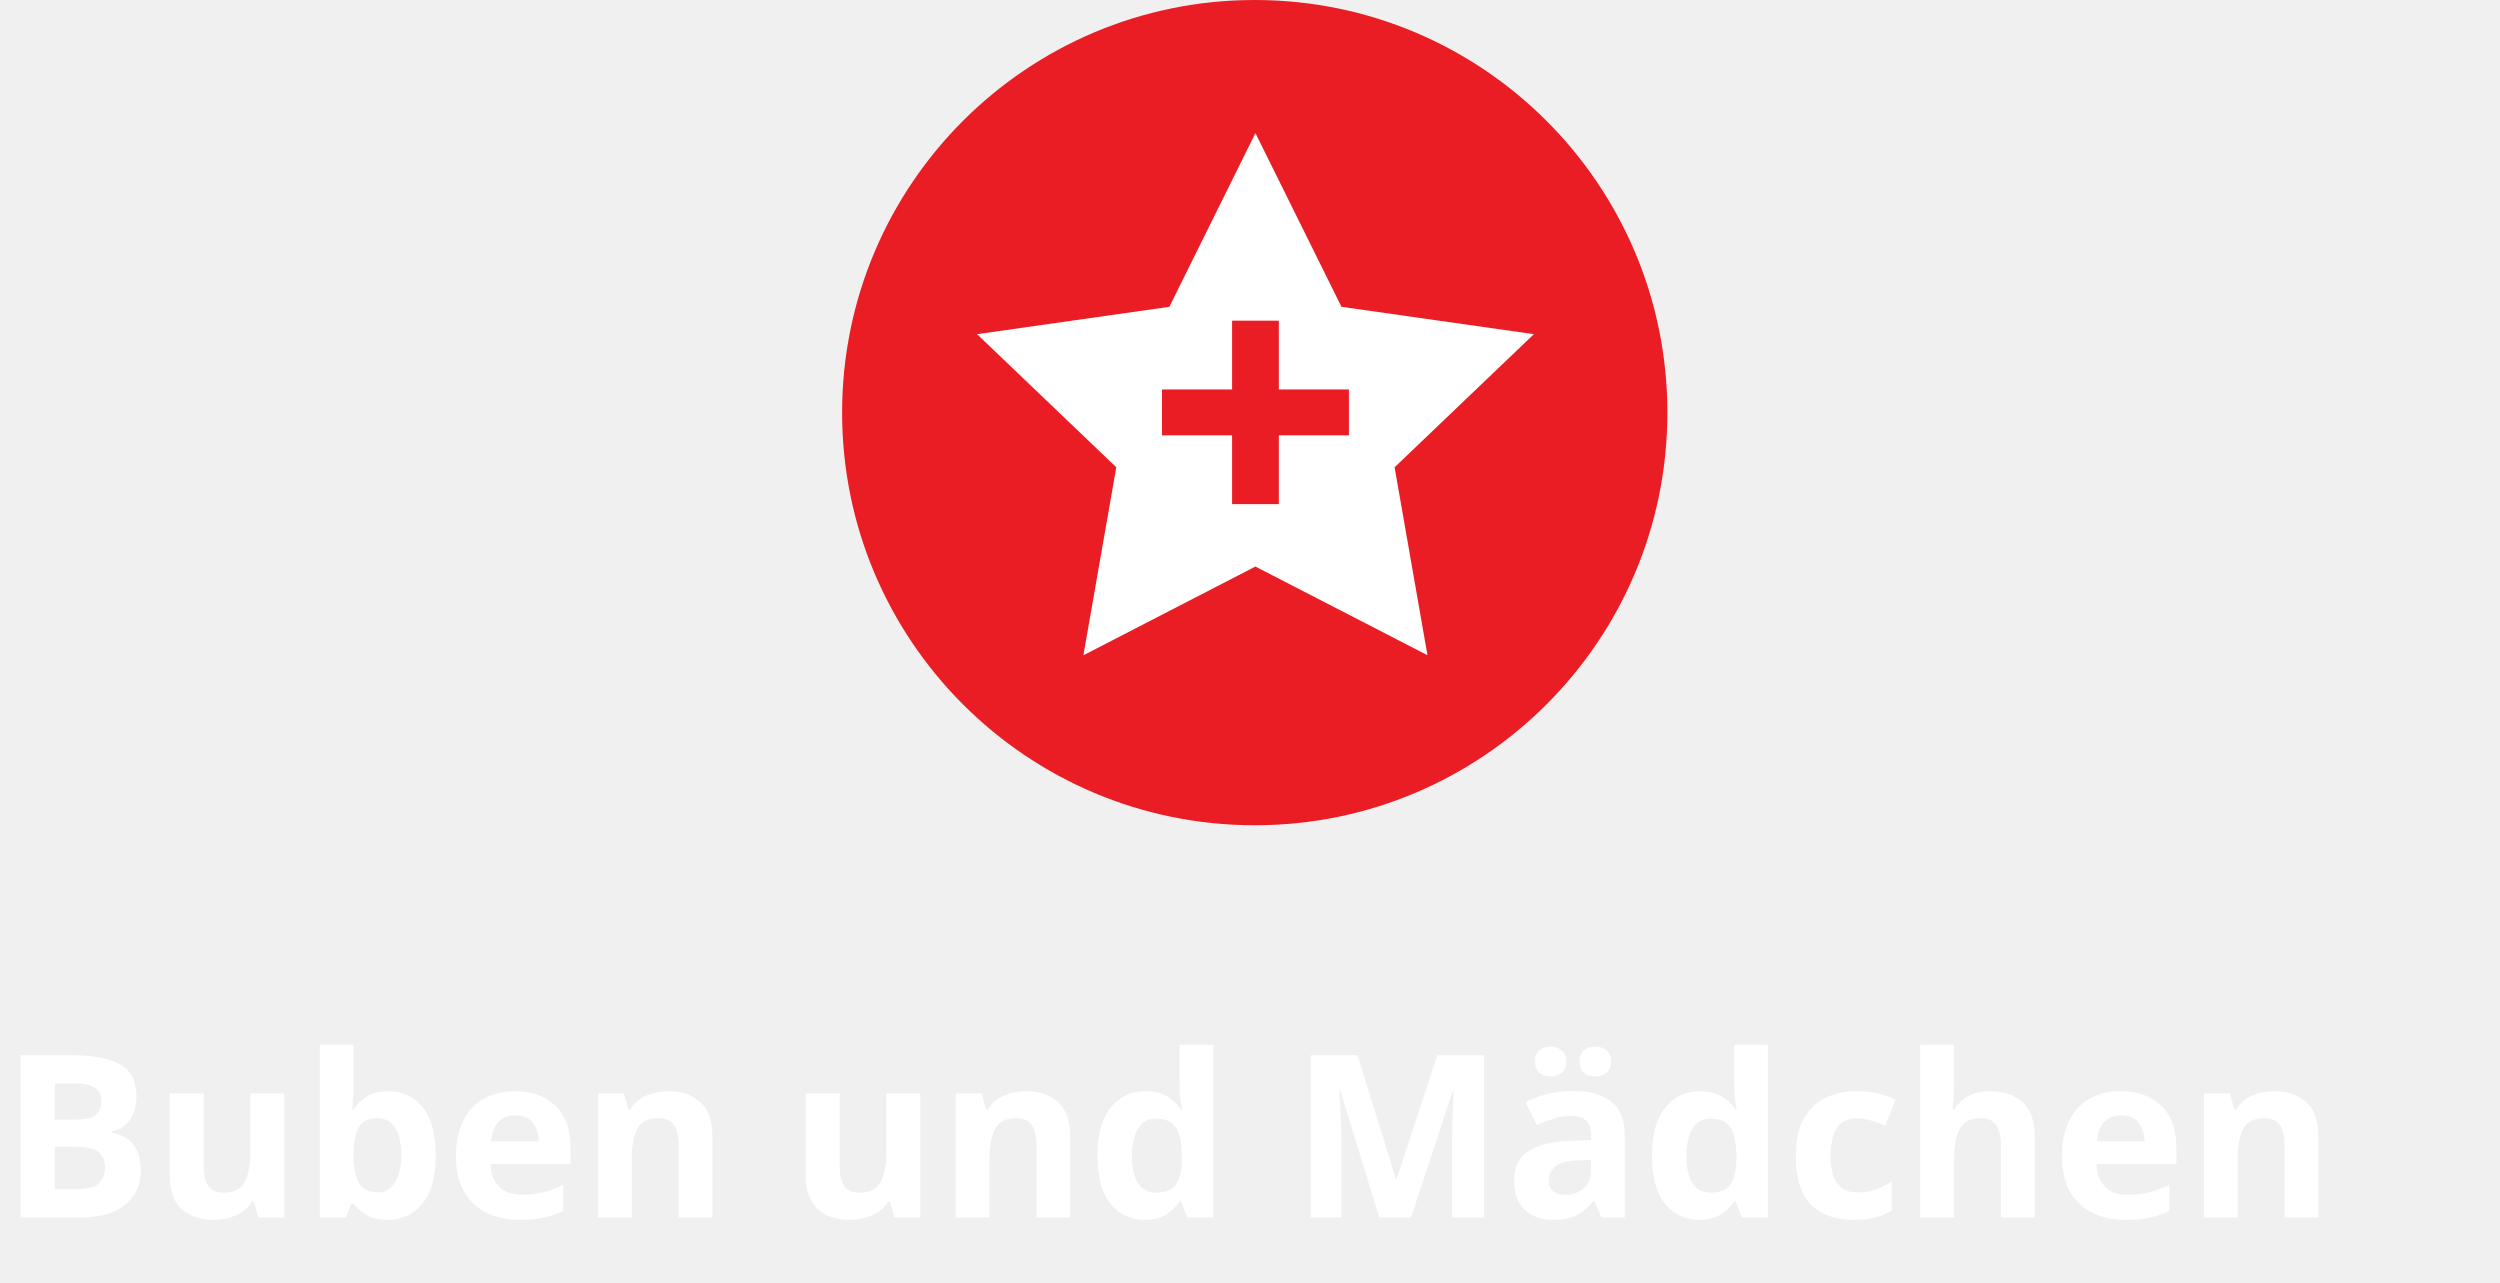
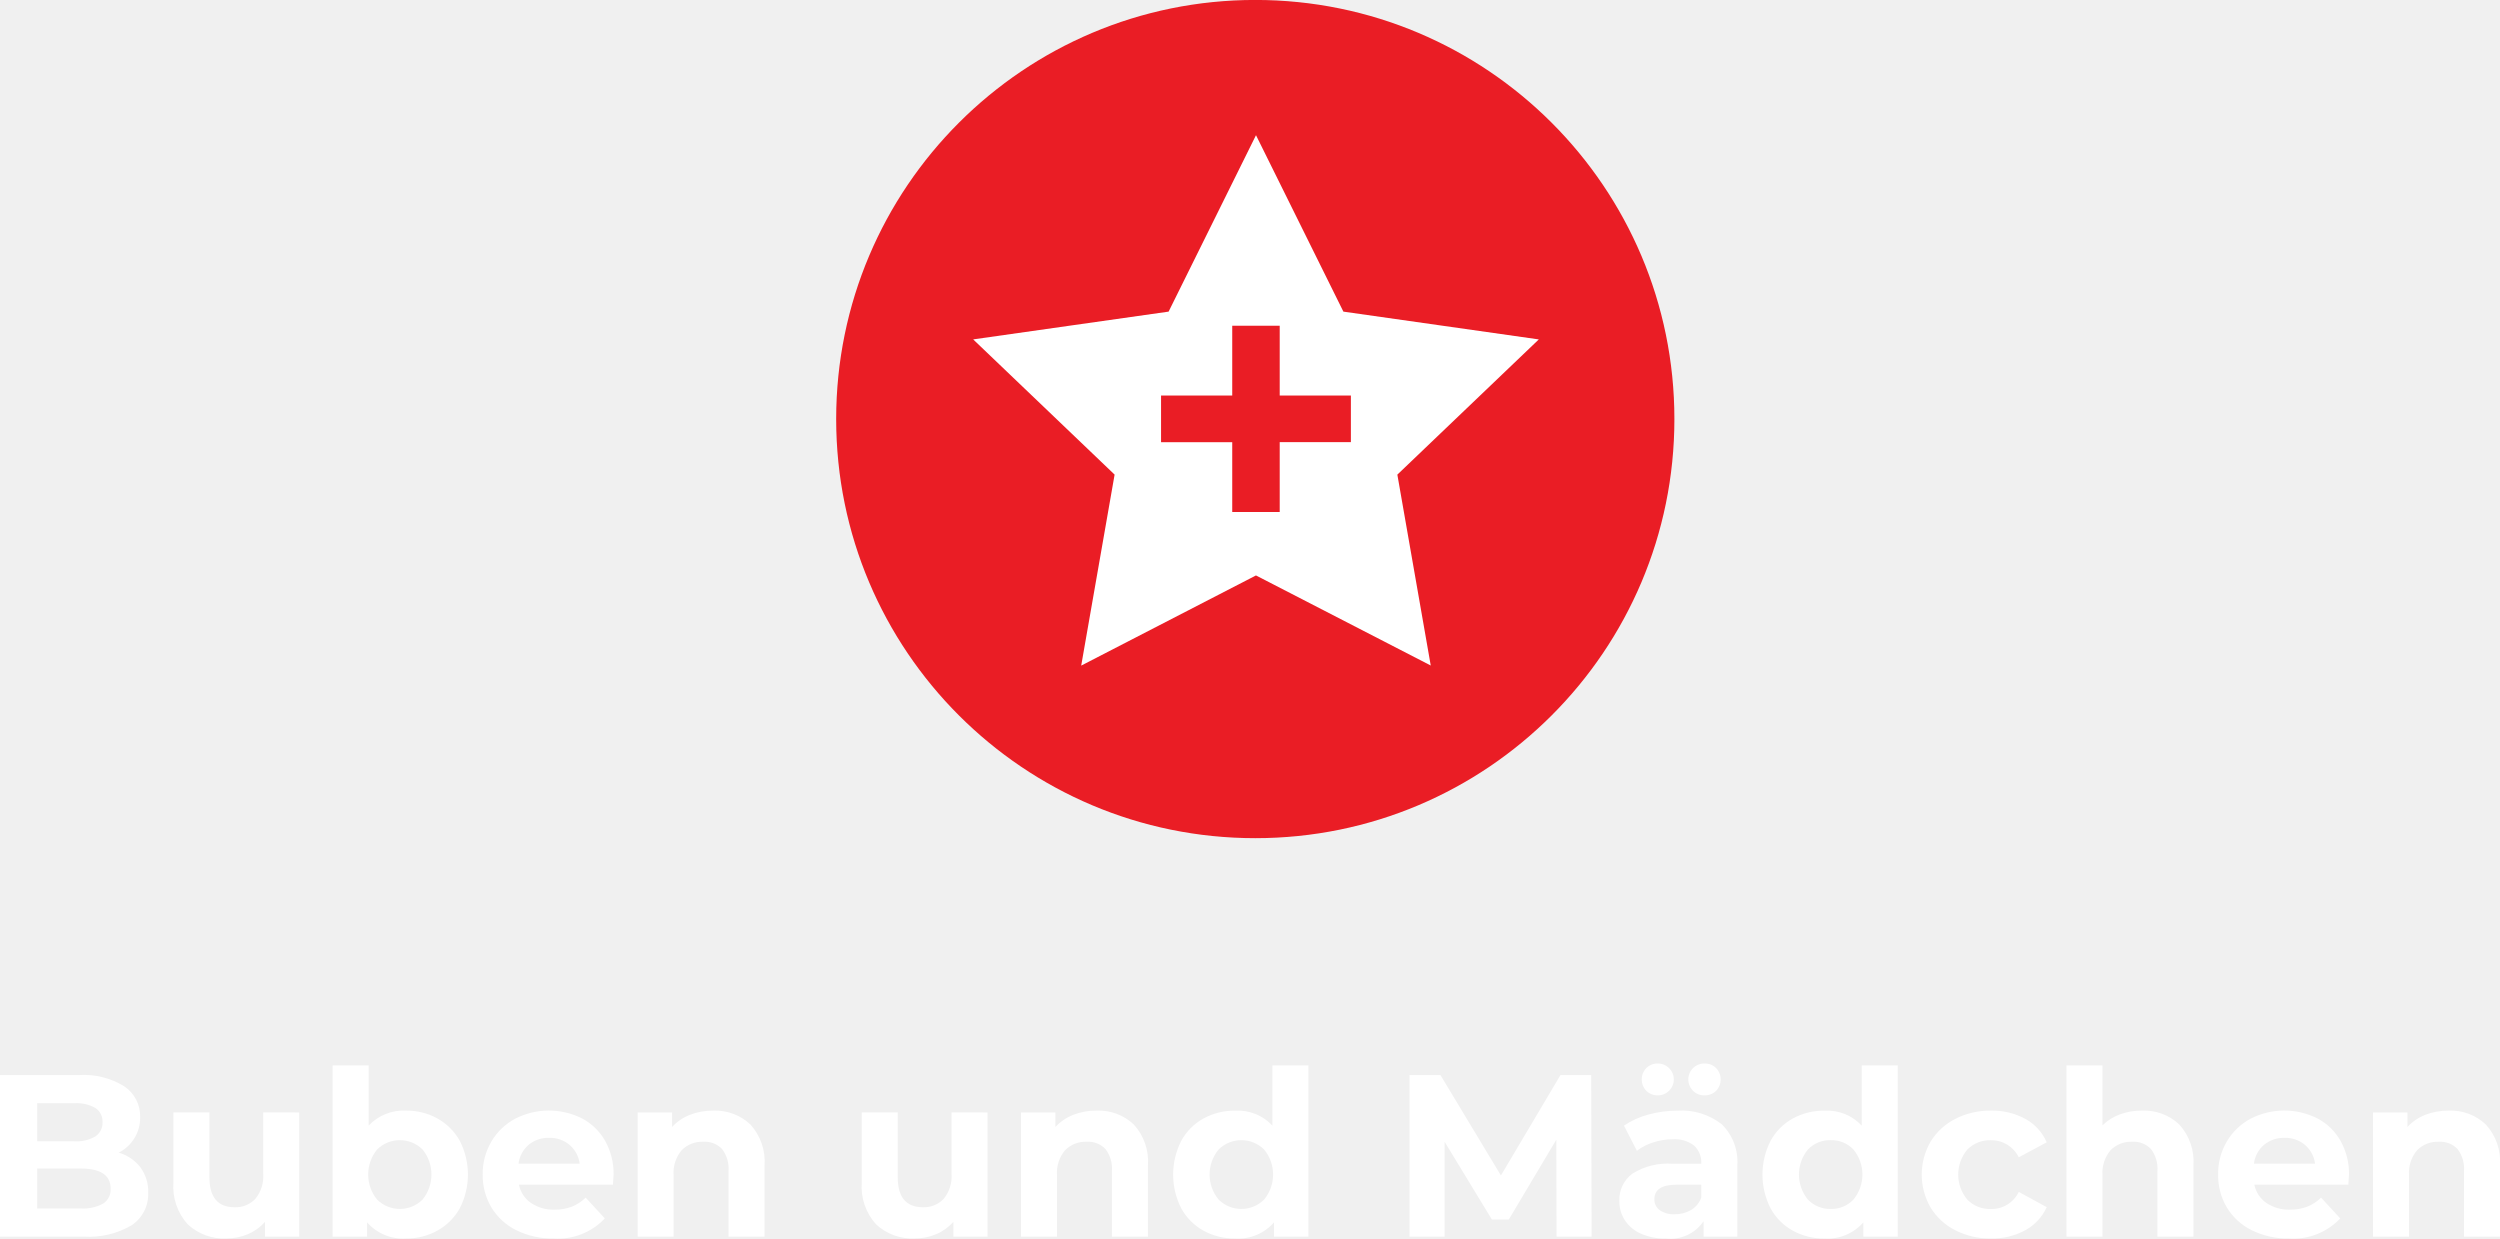
- <svg xmlns="http://www.w3.org/2000/svg" width="154" height="78.999" viewBox="0 0 154 78.999">
-   <g id="Gruppe_3077" data-name="Gruppe 3077" transform="translate(-53.126 -0.028)">
-     <text id="Buben_und_Mädchen" data-name="Buben und Mädchen" transform="translate(53.126 75.027)" fill="#fff" font-size="14" font-family="Montserrat-Bold, Montserrat" font-weight="700">
-       <tspan x="0" y="0">Buben und Mädchen</tspan>
-     </text>
-     <g id="Gruppe_535" data-name="Gruppe 535" transform="translate(-819.467 -224.66)">
-       <g id="Page-1" transform="translate(924.467 224.688)">
-         <path id="Oval" d="M25.418,50.836A25.418,25.418,0,1,0,0,25.418,25.418,25.418,0,0,0,25.418,50.836Z" fill="#ea1d25" fill-rule="evenodd" />
-       </g>
-       <path id="Ausschluss_4" data-name="Ausschluss 4" d="M6.552,32.164h0L8.577,20.585,0,12.386,11.846,10.7,17.148,0l5.3,10.7L34.3,12.386l-8.579,8.2,2.025,11.577L17.146,26.7l-10.6,5.469ZM11.394,15.79v2.828h4.317v4.236H18.59V18.617h4.317V15.791H18.59V11.555H15.711v4.236H11.394Z" transform="translate(932.779 232.887)" fill="#fff" />
+ <svg xmlns="http://www.w3.org/2000/svg" width="151.619" height="75.111" viewBox="0 0 151.619 75.111">
+   <g id="Gruppe_3081" data-name="Gruppe 3081" transform="translate(-1472.127 -453.367)">
+     <g id="Gruppe_17151" data-name="Gruppe 17151" style="isolation: isolate">
+       <path id="Pfad_15448" data-name="Pfad 15448" d="M1480.639,524.159a2.447,2.447,0,0,1,.476,1.533,2.265,2.265,0,0,1-1,1.981,5.114,5.114,0,0,1-2.919.693h-5.068v-9.8h4.789a4.688,4.688,0,0,1,2.75.686,2.171,2.171,0,0,1,.959,1.862,2.355,2.355,0,0,1-1.3,2.157A2.576,2.576,0,0,1,1480.639,524.159Zm-6.258-3.885v2.31h2.254a2.275,2.275,0,0,0,1.274-.294.98.98,0,0,0,.435-.868.961.961,0,0,0-.435-.86,2.313,2.313,0,0,0-1.274-.288Zm4,6.09a1.007,1.007,0,0,0,.455-.91q0-1.216-1.807-1.218h-2.646v2.422h2.646A2.511,2.511,0,0,0,1478.379,526.364Z" fill="#fff" />
+       <path id="Pfad_15449" data-name="Pfad 15449" d="M1490.271,520.834v7.532H1488.2v-.9a2.884,2.884,0,0,1-1.036.749,3.251,3.251,0,0,1-1.3.26,3.207,3.207,0,0,1-2.351-.855,3.4,3.4,0,0,1-.869-2.534v-4.256h2.184v3.935q0,1.818,1.527,1.819a1.638,1.638,0,0,0,1.259-.511,2.152,2.152,0,0,0,.477-1.518v-3.725Z" fill="#fff" />
+       <path id="Pfad_15450" data-name="Pfad 15450" d="M1498.664,521.205a3.481,3.481,0,0,1,1.352,1.358,4.481,4.481,0,0,1,0,4.075,3.479,3.479,0,0,1-1.352,1.357,3.838,3.838,0,0,1-1.91.484,2.9,2.9,0,0,1-2.366-.981v.868H1492.3V517.979h2.184v3.653a2.909,2.909,0,0,1,2.269-.909A3.836,3.836,0,0,1,1498.664,521.205Zm-.91,4.914a2.41,2.41,0,0,0,0-3.038,1.963,1.963,0,0,0-2.758,0,2.41,2.41,0,0,0,0,3.038,1.958,1.958,0,0,0,2.758,0Z" fill="#fff" />
+       <path id="Pfad_15451" data-name="Pfad 15451" d="M1509.3,525.216h-5.7a1.763,1.763,0,0,0,.727,1.106,2.411,2.411,0,0,0,1.428.407,2.9,2.9,0,0,0,1.044-.176,2.511,2.511,0,0,0,.846-.553l1.162,1.26a3.9,3.9,0,0,1-3.108,1.219,4.909,4.909,0,0,1-2.254-.5,3.629,3.629,0,0,1-1.511-1.378,3.79,3.79,0,0,1-.533-2,3.852,3.852,0,0,1,.525-2,3.689,3.689,0,0,1,1.442-1.386,4.473,4.473,0,0,1,4.053-.021,3.48,3.48,0,0,1,1.407,1.365,4.069,4.069,0,0,1,.512,2.065C1509.34,524.656,1509.325,524.853,1509.3,525.216Zm-5.109-2.422a1.791,1.791,0,0,0-.617,1.148h3.71a1.8,1.8,0,0,0-.616-1.141,1.845,1.845,0,0,0-1.231-.427A1.882,1.882,0,0,0,1504.188,522.794Z" fill="#fff" />
+       <path id="Pfad_15452" data-name="Pfad 15452" d="M1517.635,521.563a3.332,3.332,0,0,1,.86,2.492v4.311h-2.184v-3.975a1.968,1.968,0,0,0-.392-1.338,1.438,1.438,0,0,0-1.134-.441,1.737,1.737,0,0,0-1.316.511,2.12,2.12,0,0,0-.49,1.52v3.723H1510.8v-7.532h2.086v.882a2.9,2.9,0,0,1,1.078-.735,3.769,3.769,0,0,1,1.414-.258A3.1,3.1,0,0,1,1517.635,521.563Z" fill="#fff" />
+       <path id="Pfad_15453" data-name="Pfad 15453" d="M1532.02,520.834v7.532h-2.073v-.9a2.88,2.88,0,0,1-1.037.749,3.243,3.243,0,0,1-1.3.26,3.21,3.21,0,0,1-2.352-.855,3.4,3.4,0,0,1-.868-2.534v-4.256h2.183v3.935q0,1.818,1.527,1.819a1.641,1.641,0,0,0,1.26-.511,2.157,2.157,0,0,0,.476-1.518v-3.725Z" fill="#fff" />
+       <path id="Pfad_15454" data-name="Pfad 15454" d="M1540.888,521.563a3.332,3.332,0,0,1,.86,2.492v4.311h-2.184v-3.975a1.964,1.964,0,0,0-.392-1.338,1.436,1.436,0,0,0-1.133-.441,1.735,1.735,0,0,0-1.316.511,2.116,2.116,0,0,0-.491,1.52v3.723h-2.183v-7.532h2.086v.882a2.9,2.9,0,0,1,1.078-.735,3.765,3.765,0,0,1,1.414-.258A3.1,3.1,0,0,1,1540.888,521.563Z" fill="#fff" />
+       <path id="Pfad_15455" data-name="Pfad 15455" d="M1551.479,517.979v10.387h-2.086V527.5a2.882,2.882,0,0,1-2.352.981,3.921,3.921,0,0,1-1.926-.477,3.416,3.416,0,0,1-1.35-1.357,4.508,4.508,0,0,1,0-4.088,3.415,3.415,0,0,1,1.35-1.359,3.919,3.919,0,0,1,1.926-.475,2.863,2.863,0,0,1,2.254.909v-3.653Zm-2.688,8.14a2.386,2.386,0,0,0,0-3.038,1.963,1.963,0,0,0-2.758,0,2.383,2.383,0,0,0,0,3.038,1.958,1.958,0,0,0,2.758,0Z" fill="#fff" />
+       <path id="Pfad_15456" data-name="Pfad 15456" d="M1566.528,528.366l-.014-5.88-2.883,4.844h-1.023l-2.87-4.718v5.754h-2.128v-9.8h1.876l3.668,6.09,3.612-6.09h1.863l.027,9.8Z" fill="#fff" />
+       <path id="Pfad_15457" data-name="Pfad 15457" d="M1576.552,521.556a3.181,3.181,0,0,1,.938,2.512v4.3h-2.045v-.938a2.432,2.432,0,0,1-2.295,1.051,3.575,3.575,0,0,1-1.505-.294,2.252,2.252,0,0,1-.973-.813,2.1,2.1,0,0,1-.336-1.176,1.963,1.963,0,0,1,.791-1.652,4.034,4.034,0,0,1,2.443-.6h1.736a1.393,1.393,0,0,0-.434-1.1,1.917,1.917,0,0,0-1.3-.385,3.793,3.793,0,0,0-1.183.189,3.12,3.12,0,0,0-.987.511l-.785-1.526a4.766,4.766,0,0,1,1.478-.672,6.638,6.638,0,0,1,1.77-.237A3.92,3.92,0,0,1,1576.552,521.556Zm-4.578-2.031a.994.994,0,0,1,0-1.385.96.96,0,0,1,.7-.274.966.966,0,1,1,0,1.932A.963.963,0,0,1,1571.974,519.525Zm2.715,7.224a1.416,1.416,0,0,0,.617-.763v-.77h-1.5q-1.345,0-1.345.883a.786.786,0,0,0,.329.665,1.481,1.481,0,0,0,.9.244A1.9,1.9,0,0,0,1574.689,526.749Zm.12-7.224a.967.967,0,0,1,.693-1.659.956.956,0,0,1,.7.274.994.994,0,0,1,0,1.385.96.96,0,0,1-.7.273A.938.938,0,0,1,1574.809,519.525Z" fill="#fff" />
+       <path id="Pfad_15458" data-name="Pfad 15458" d="M1587.221,517.979v10.387h-2.086V527.5a2.884,2.884,0,0,1-2.353.981,3.917,3.917,0,0,1-1.925-.477,3.406,3.406,0,0,1-1.351-1.357,4.508,4.508,0,0,1,0-4.088,3.4,3.4,0,0,1,1.351-1.359,3.915,3.915,0,0,1,1.925-.475,2.865,2.865,0,0,1,2.254.909v-3.653Zm-2.689,8.14a2.386,2.386,0,0,0,0-3.038,1.824,1.824,0,0,0-1.372-.566,1.846,1.846,0,0,0-1.387.566,2.393,2.393,0,0,0,0,3.038,1.848,1.848,0,0,0,1.387.568A1.825,1.825,0,0,0,1584.532,526.119Z" fill="#fff" />
+       <path id="Pfad_15459" data-name="Pfad 15459" d="M1590.713,527.981a3.718,3.718,0,0,1-1.5-1.378,3.988,3.988,0,0,1,0-4,3.716,3.716,0,0,1,1.5-1.38,4.629,4.629,0,0,1,2.162-.5,4.2,4.2,0,0,1,2.08.5,2.953,2.953,0,0,1,1.3,1.422l-1.694.909a1.851,1.851,0,0,0-1.7-1.035,1.917,1.917,0,0,0-1.414.559,2.362,2.362,0,0,0,0,3.052,1.915,1.915,0,0,0,1.414.561,1.835,1.835,0,0,0,1.7-1.037l1.694.924a3.011,3.011,0,0,1-1.3,1.4,4.15,4.15,0,0,1-2.08.5A4.618,4.618,0,0,1,1590.713,527.981Z" fill="#fff" />
+       <path id="Pfad_15460" data-name="Pfad 15460" d="M1604.293,521.563a3.329,3.329,0,0,1,.861,2.492v4.311h-2.184v-3.975a1.969,1.969,0,0,0-.392-1.338,1.44,1.44,0,0,0-1.135-.441,1.736,1.736,0,0,0-1.315.511,2.116,2.116,0,0,0-.49,1.52v3.723h-2.185V517.979h2.185v3.639a2.9,2.9,0,0,1,1.05-.665,3.8,3.8,0,0,1,1.343-.23A3.1,3.1,0,0,1,1604.293,521.563Z" fill="#fff" />
+       <path id="Pfad_15461" data-name="Pfad 15461" d="M1614.548,525.216h-5.7a1.768,1.768,0,0,0,.728,1.106,2.409,2.409,0,0,0,1.428.407,2.89,2.89,0,0,0,1.043-.176,2.514,2.514,0,0,0,.847-.553l1.162,1.26a3.907,3.907,0,0,1-3.109,1.219,4.912,4.912,0,0,1-2.254-.5,3.641,3.641,0,0,1-1.511-1.378,3.79,3.79,0,0,1-.532-2,3.843,3.843,0,0,1,.525-2,3.69,3.69,0,0,1,1.442-1.386,4.473,4.473,0,0,1,4.053-.021,3.472,3.472,0,0,1,1.406,1.365,4.058,4.058,0,0,1,.512,2.065C1614.59,524.656,1614.576,524.853,1614.548,525.216Zm-5.11-2.422a1.786,1.786,0,0,0-.616,1.148h3.709a1.8,1.8,0,0,0-.615-1.141,1.845,1.845,0,0,0-1.232-.427A1.884,1.884,0,0,0,1609.438,522.794Z" fill="#fff" />
+       <path id="Pfad_15462" data-name="Pfad 15462" d="M1622.885,521.563a3.329,3.329,0,0,1,.861,2.492v4.311h-2.184v-3.975a1.969,1.969,0,0,0-.392-1.338,1.44,1.44,0,0,0-1.135-.441,1.735,1.735,0,0,0-1.315.511,2.116,2.116,0,0,0-.491,1.52v3.723h-2.184v-7.532h2.087v.882a2.9,2.9,0,0,1,1.077-.735,3.773,3.773,0,0,1,1.414-.258A3.1,3.1,0,0,1,1622.885,521.563Z" fill="#fff" />
    </g>
+     <path id="Oval" d="M1548.257,504.2a25.418,25.418,0,1,0-25.418-25.418h0A25.418,25.418,0,0,0,1548.257,504.2Z" fill="#ea1d25" fill-rule="evenodd" />
+     <path id="Ausschluss_4" data-name="Ausschluss 4" d="M1537.7,493.73h0l2.025-11.579-8.577-8.2L1543,472.266l5.3-10.7,5.3,10.7,11.852,1.686-8.579,8.2,2.025,11.577-10.6-5.463-10.6,5.469Zm4.842-16.374v2.828h4.317v4.236h2.879v-4.237h4.317v-2.826h-4.317v-4.236h-2.879v4.236h-4.317Z" fill="#fff" />
  </g>
</svg>
